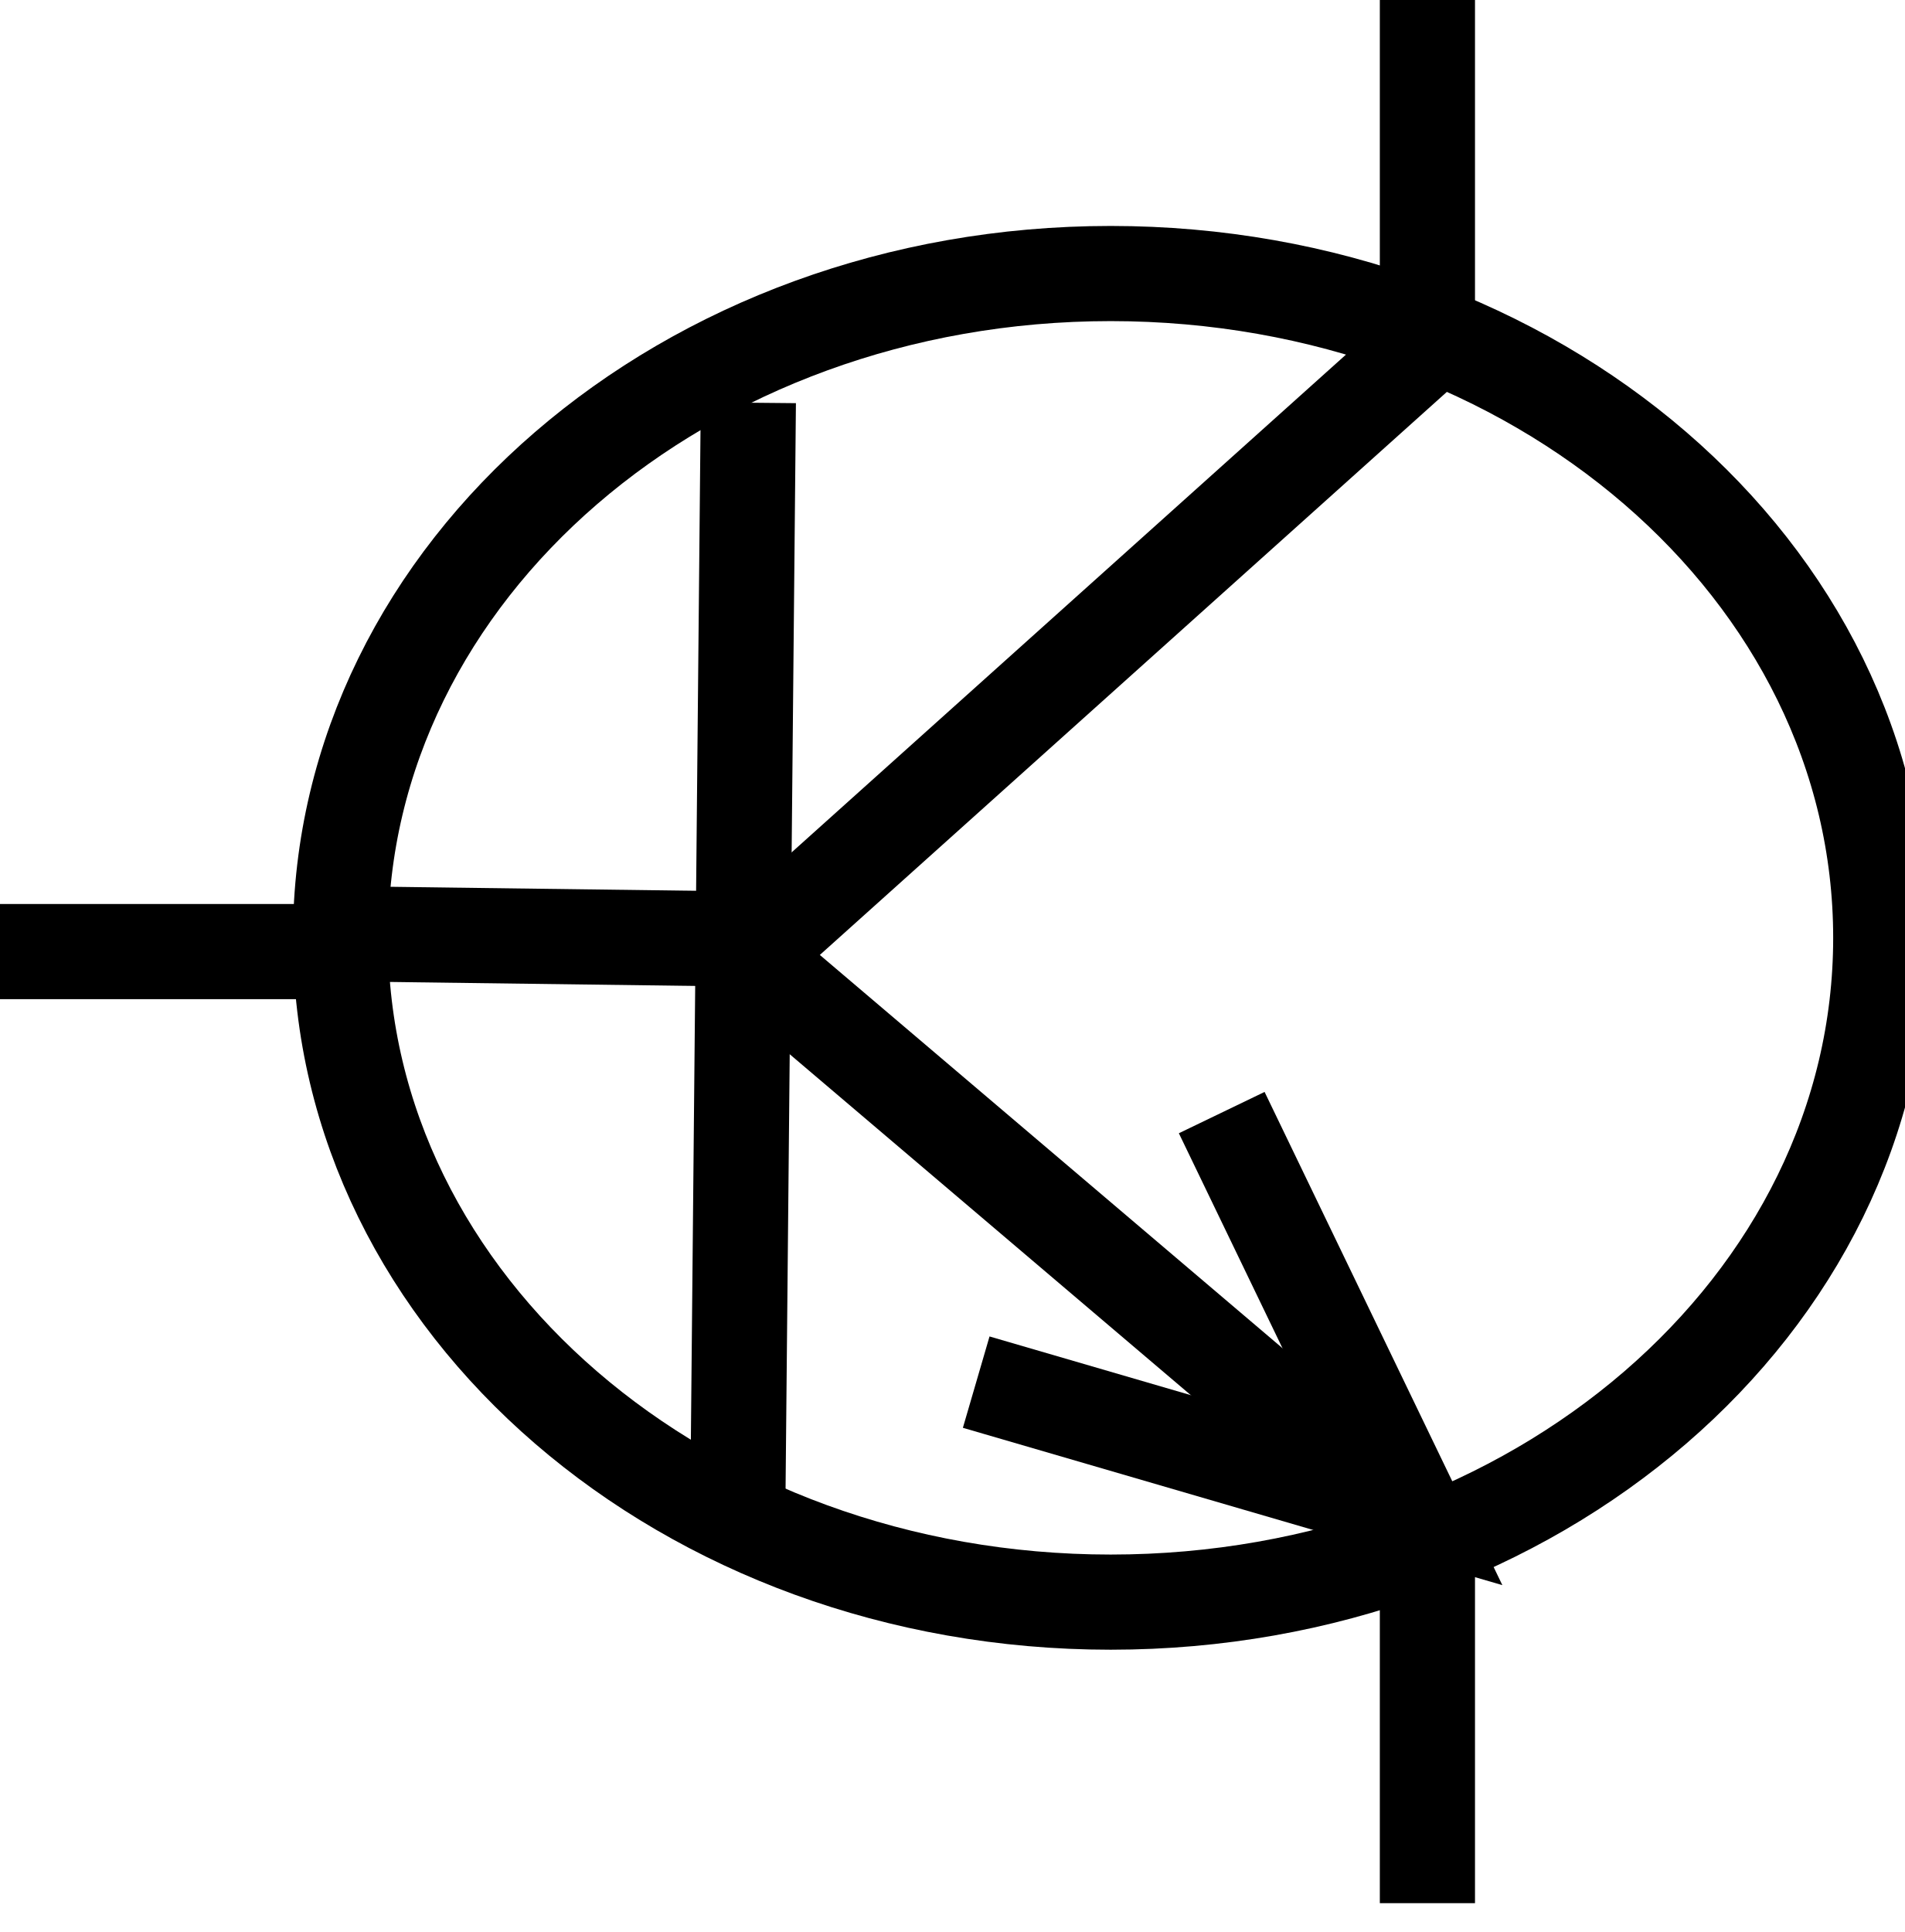
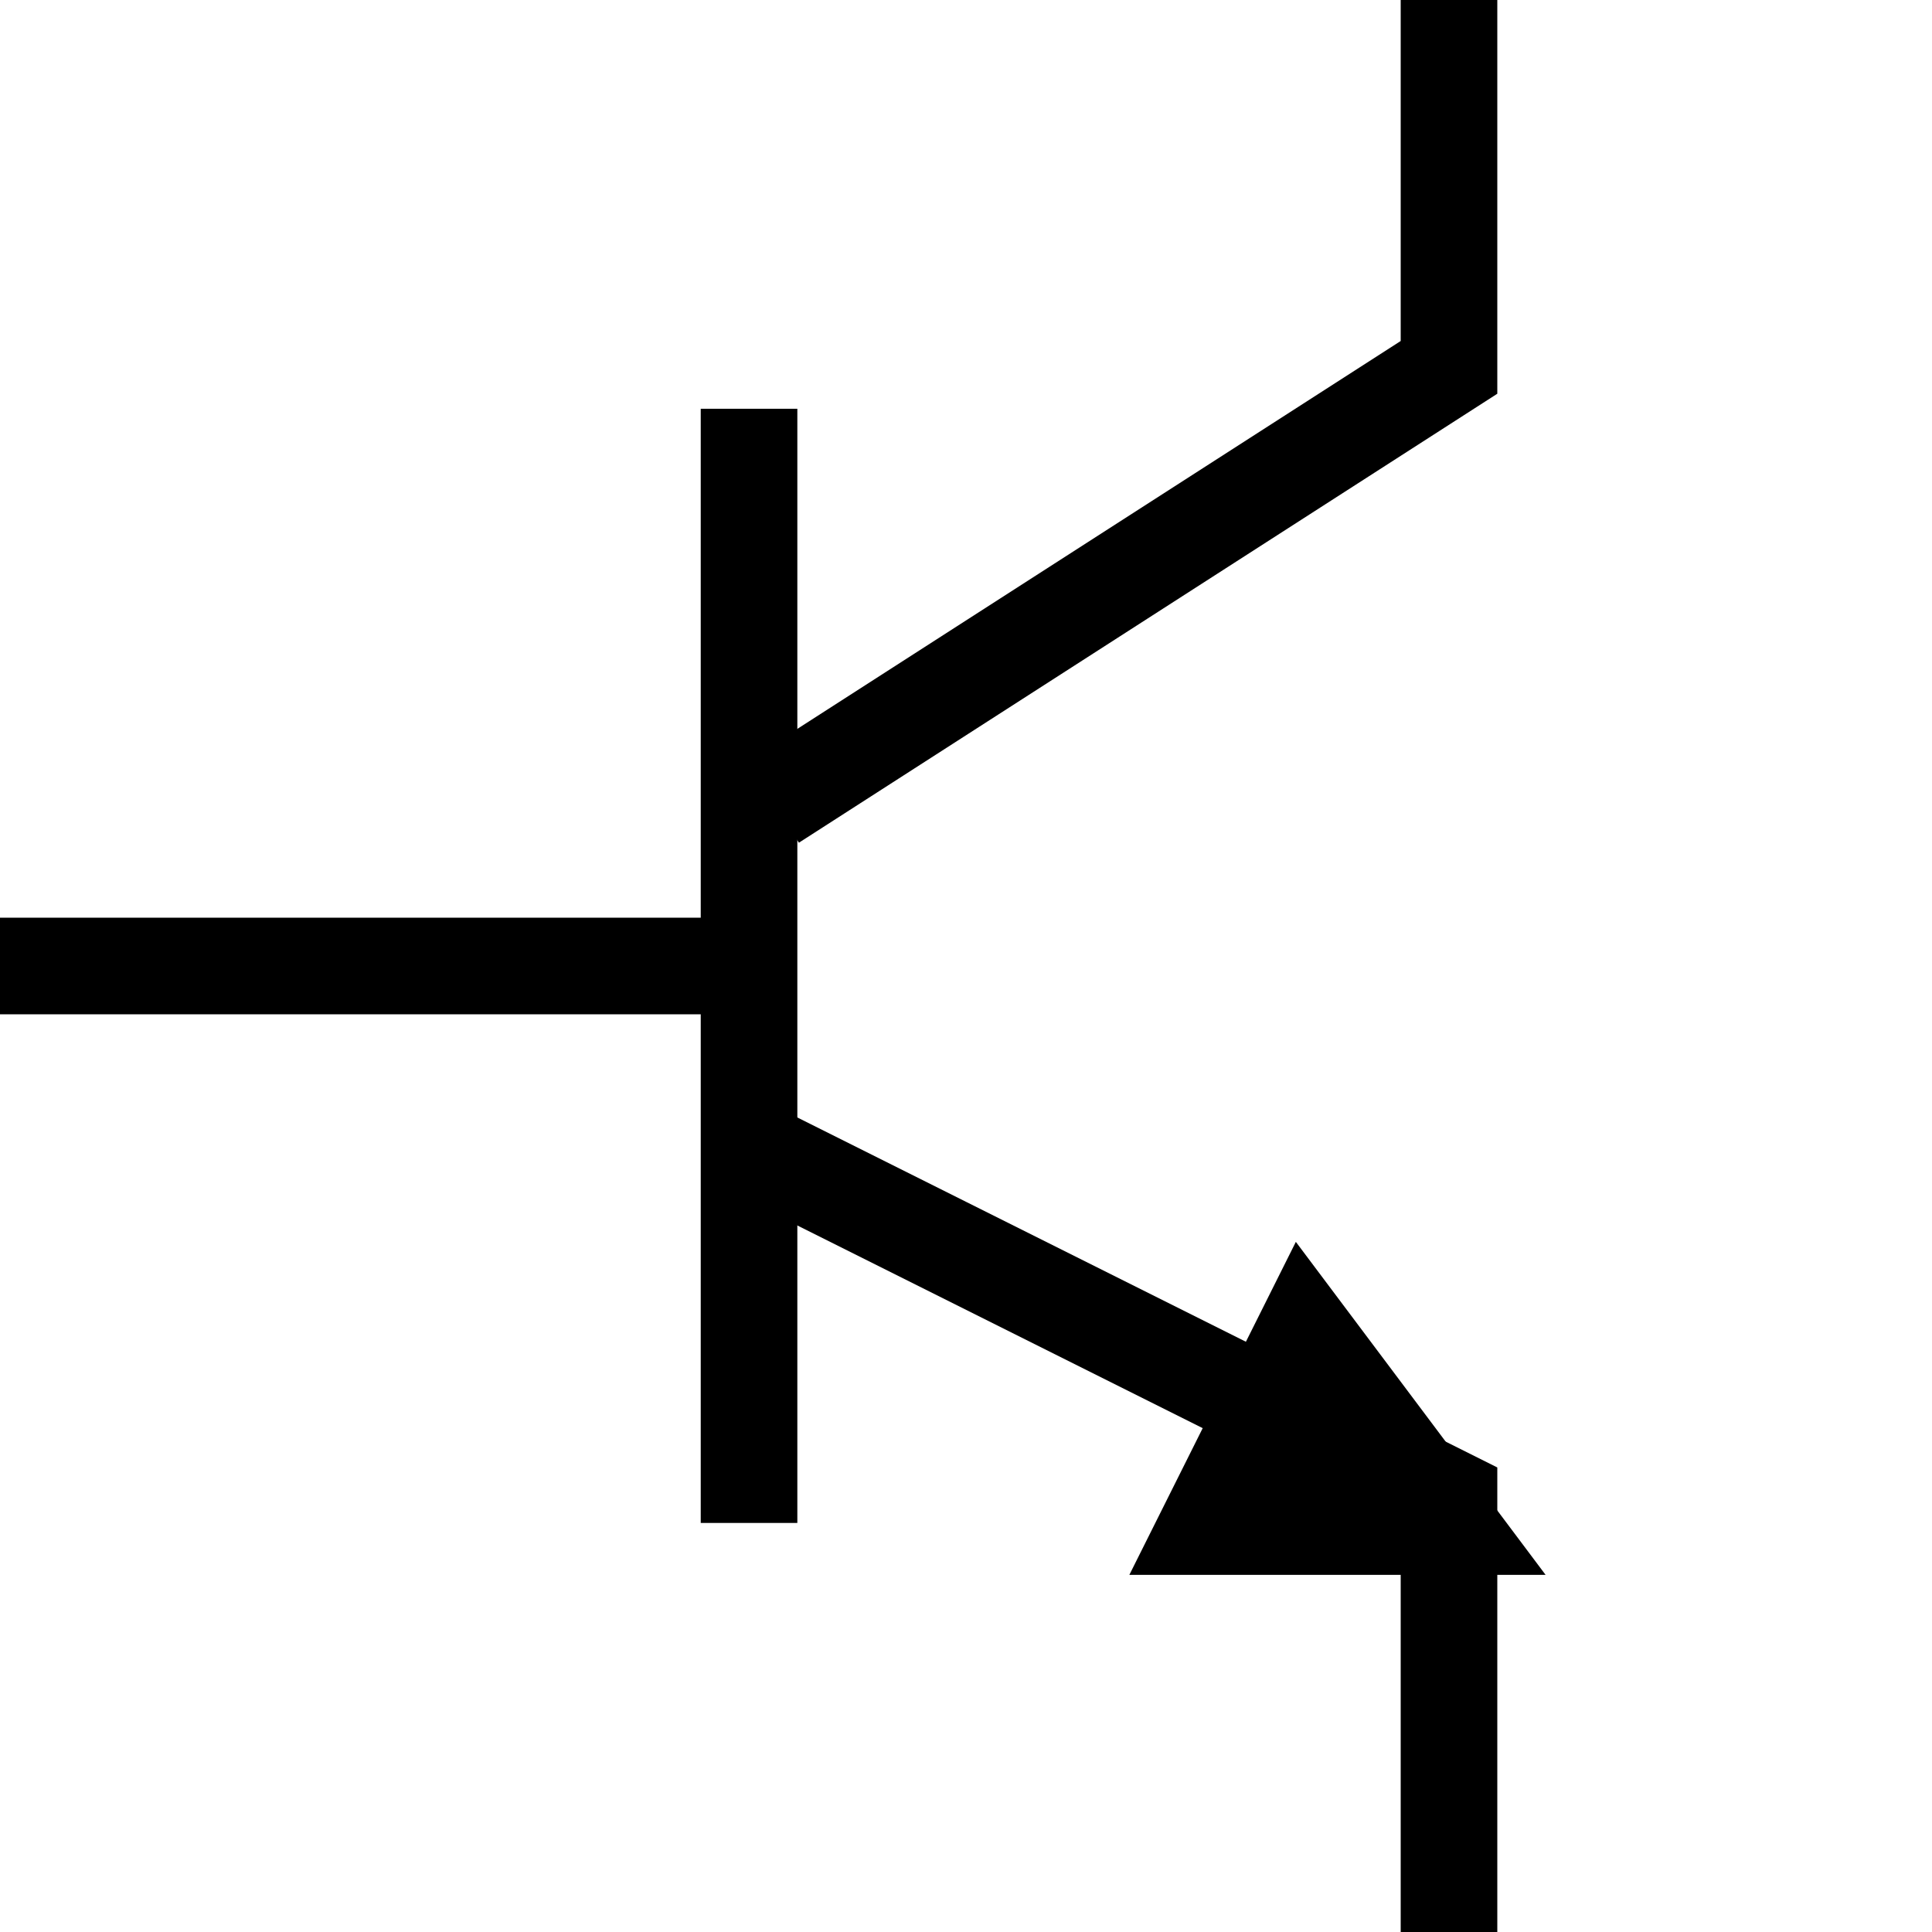
- <svg xmlns="http://www.w3.org/2000/svg" version="1.0" width="40.028" height="40.606">
-   <defs>
- </defs>
-   <g connects="0,20;30,0;30,40" stroke="black" stroke-width="2px" id="Q" flippable="true">
-     <path d="M 0,20 L 7.526,20" id="path4105" />
-     <path d="M 30,6.501 L 30,0" id="path2186" />
-     <path d="M 30,32.248 L 30,40" id="path2188" />
-     <path d="M 39.528,19.711 C 39.528,27.422 32.282,33.673 23.343,33.673 C 14.403,33.673 7.157,27.422 7.157,19.711 C 7.157,12 14.403,5.749 23.343,5.749 C 32.282,5.749 39.528,12 39.528,19.711 L 39.528,19.711 z" id="path2170" fill="none" />
-     <path d="M 15.508,31.531 L 15.728,8.464" id="path2178" />
-     <path d="M 6.758,19.62 L 15.287,19.731 L 30.047,32.277" id="path2180" fill="none" />
-     <path d="M 16.112,19.731 L 30.728,6.606" id="path2182" />
-     <path d="M 20.517,29.049 L 29.699,31.727 L 25.677,23.384" id="path2184" fill="none" />
+ <svg xmlns="http://www.w3.org/2000/svg" id="svg2" height="40" width="40">
+   <g id="Q" stroke="#000" stroke-width="2px" connects="0,20;30,0;30,40" flippable="true">
+     <rect width="40" height="40" x="0" y="0" id="rect2162" visibility="hidden" />
+     <path id="path2178" d="M15.508,31.531l0-23.068" />
+     <path id="path2829" d="M30,0,30,7.606,16,16.606" fill="none" />
+     <path id="path2831" d="m30,40,0-9-14-7" fill="none" />
+     <path id="path3613" d="m25,31.606,2-4,3,4-5-0z" />
+     <path id="path3615" d="m0,20,15,0" />
  </g>
</svg>
